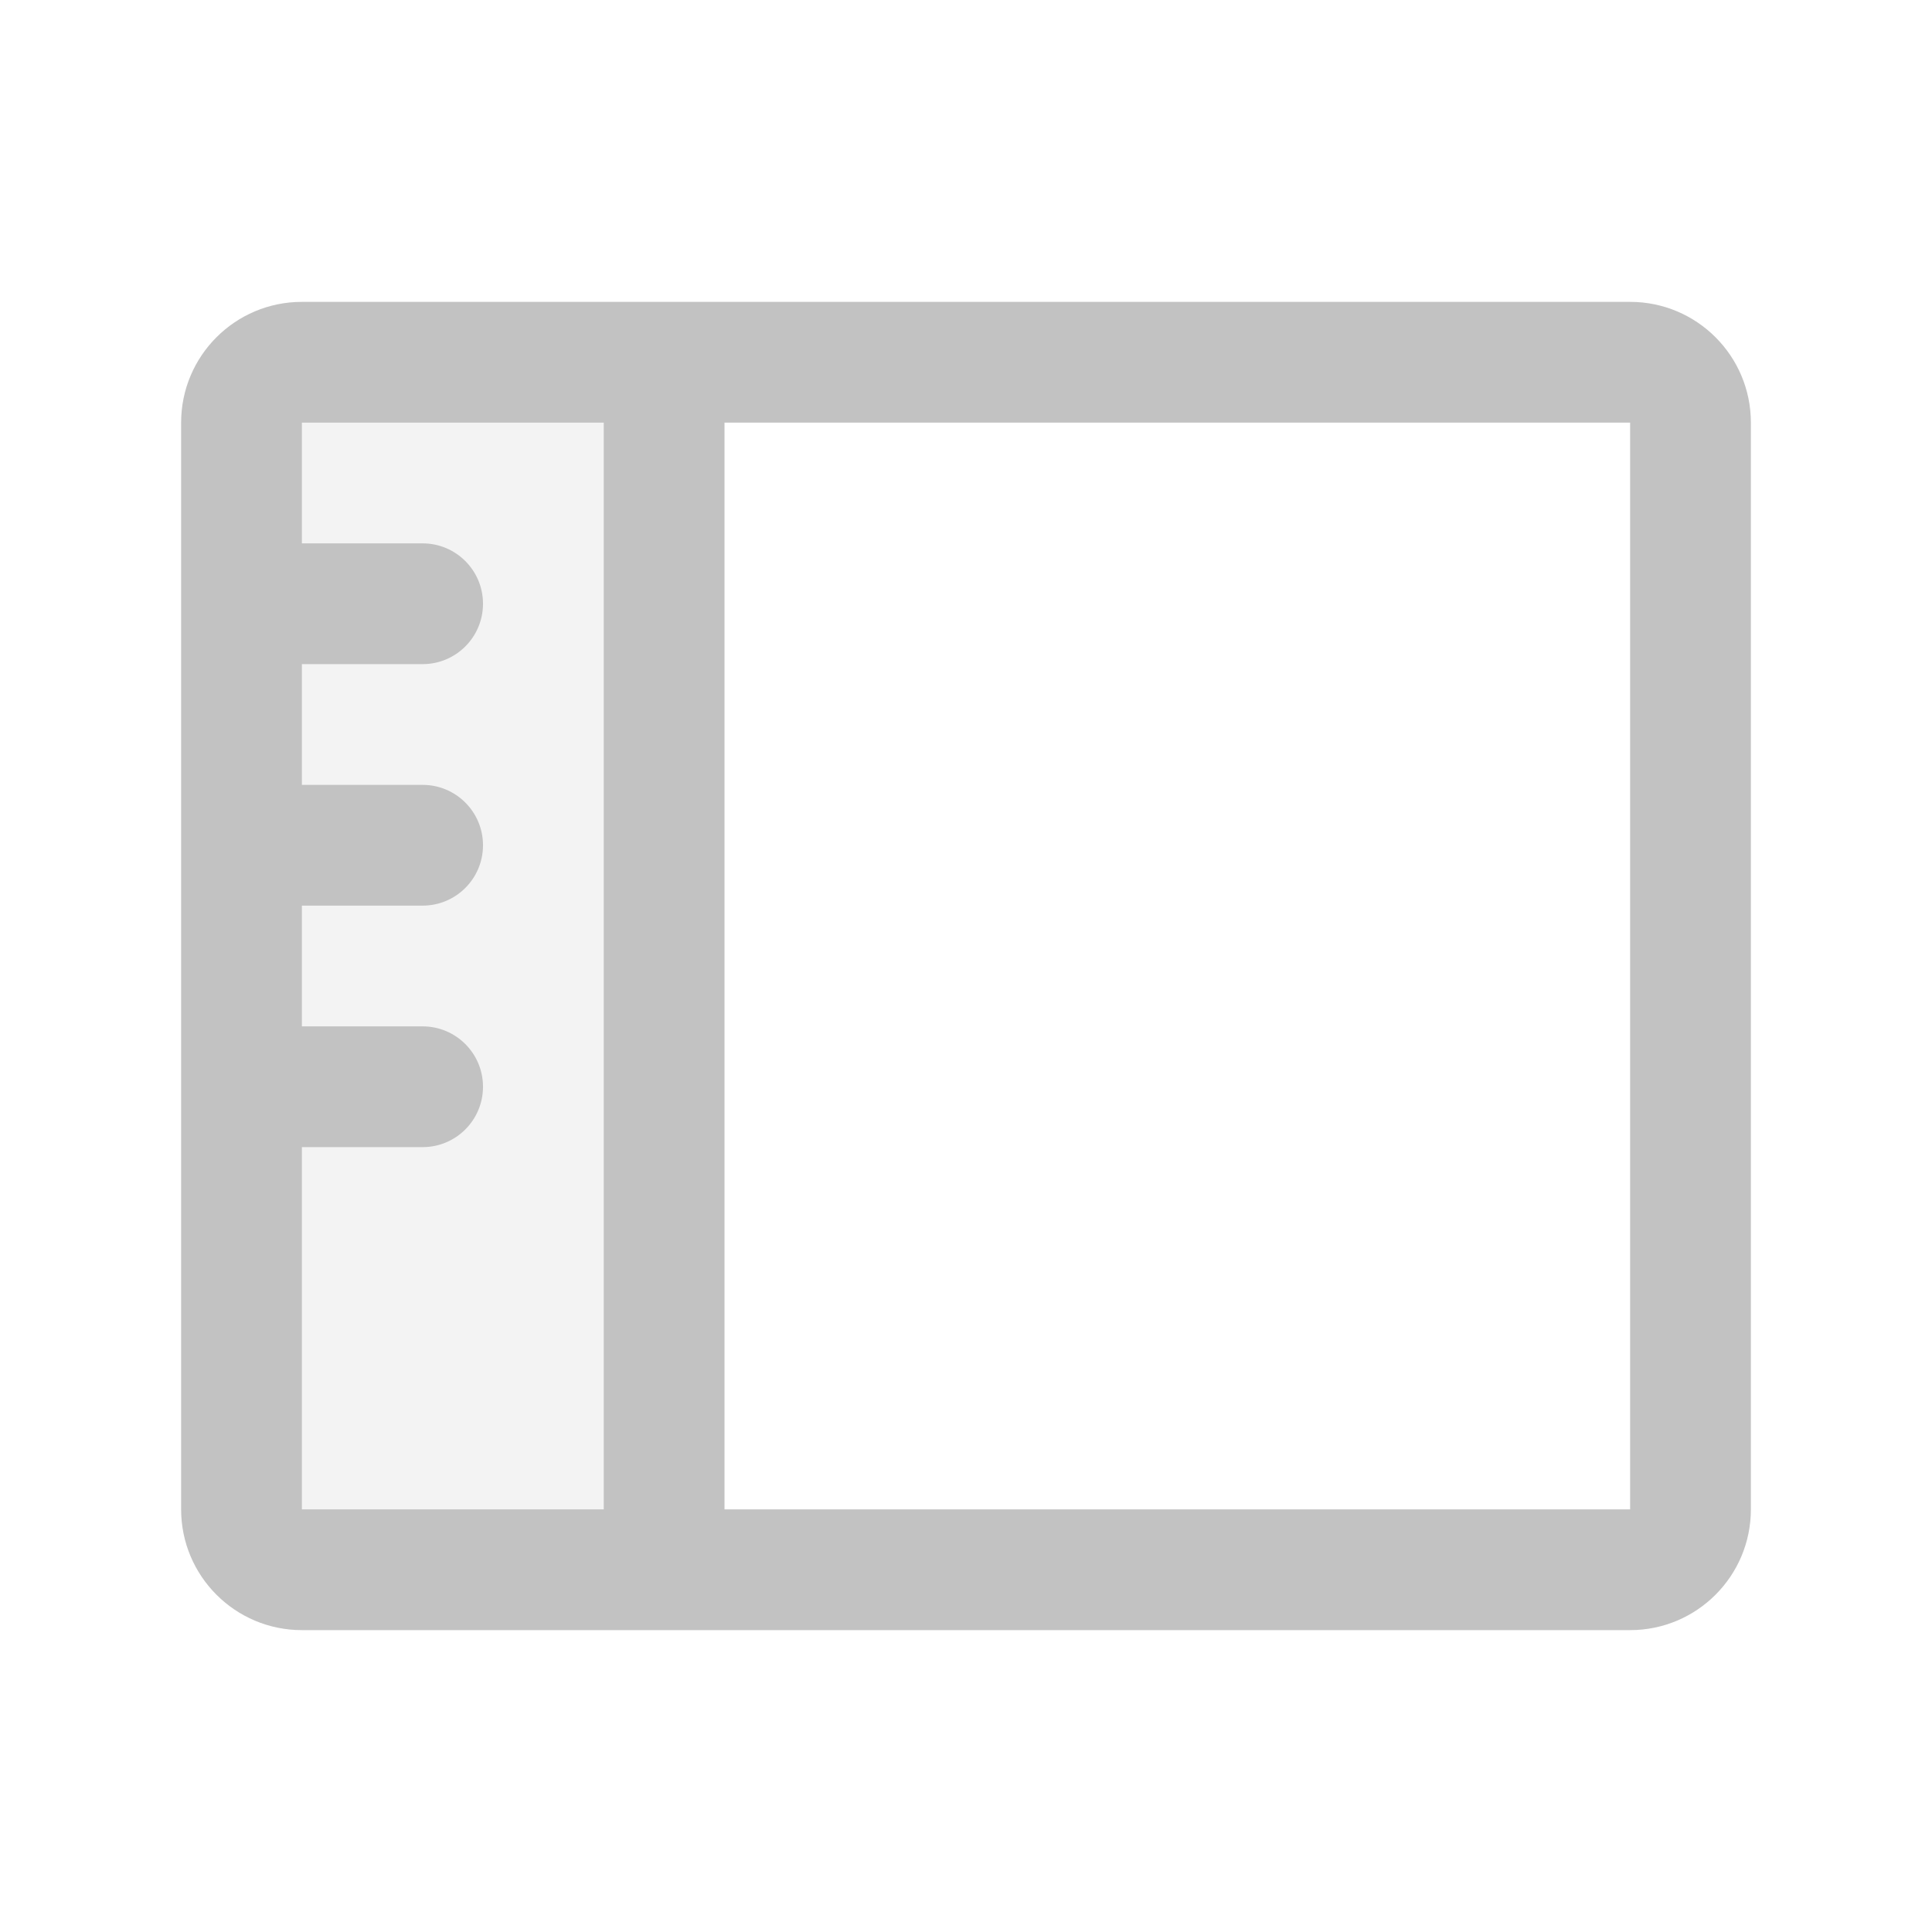
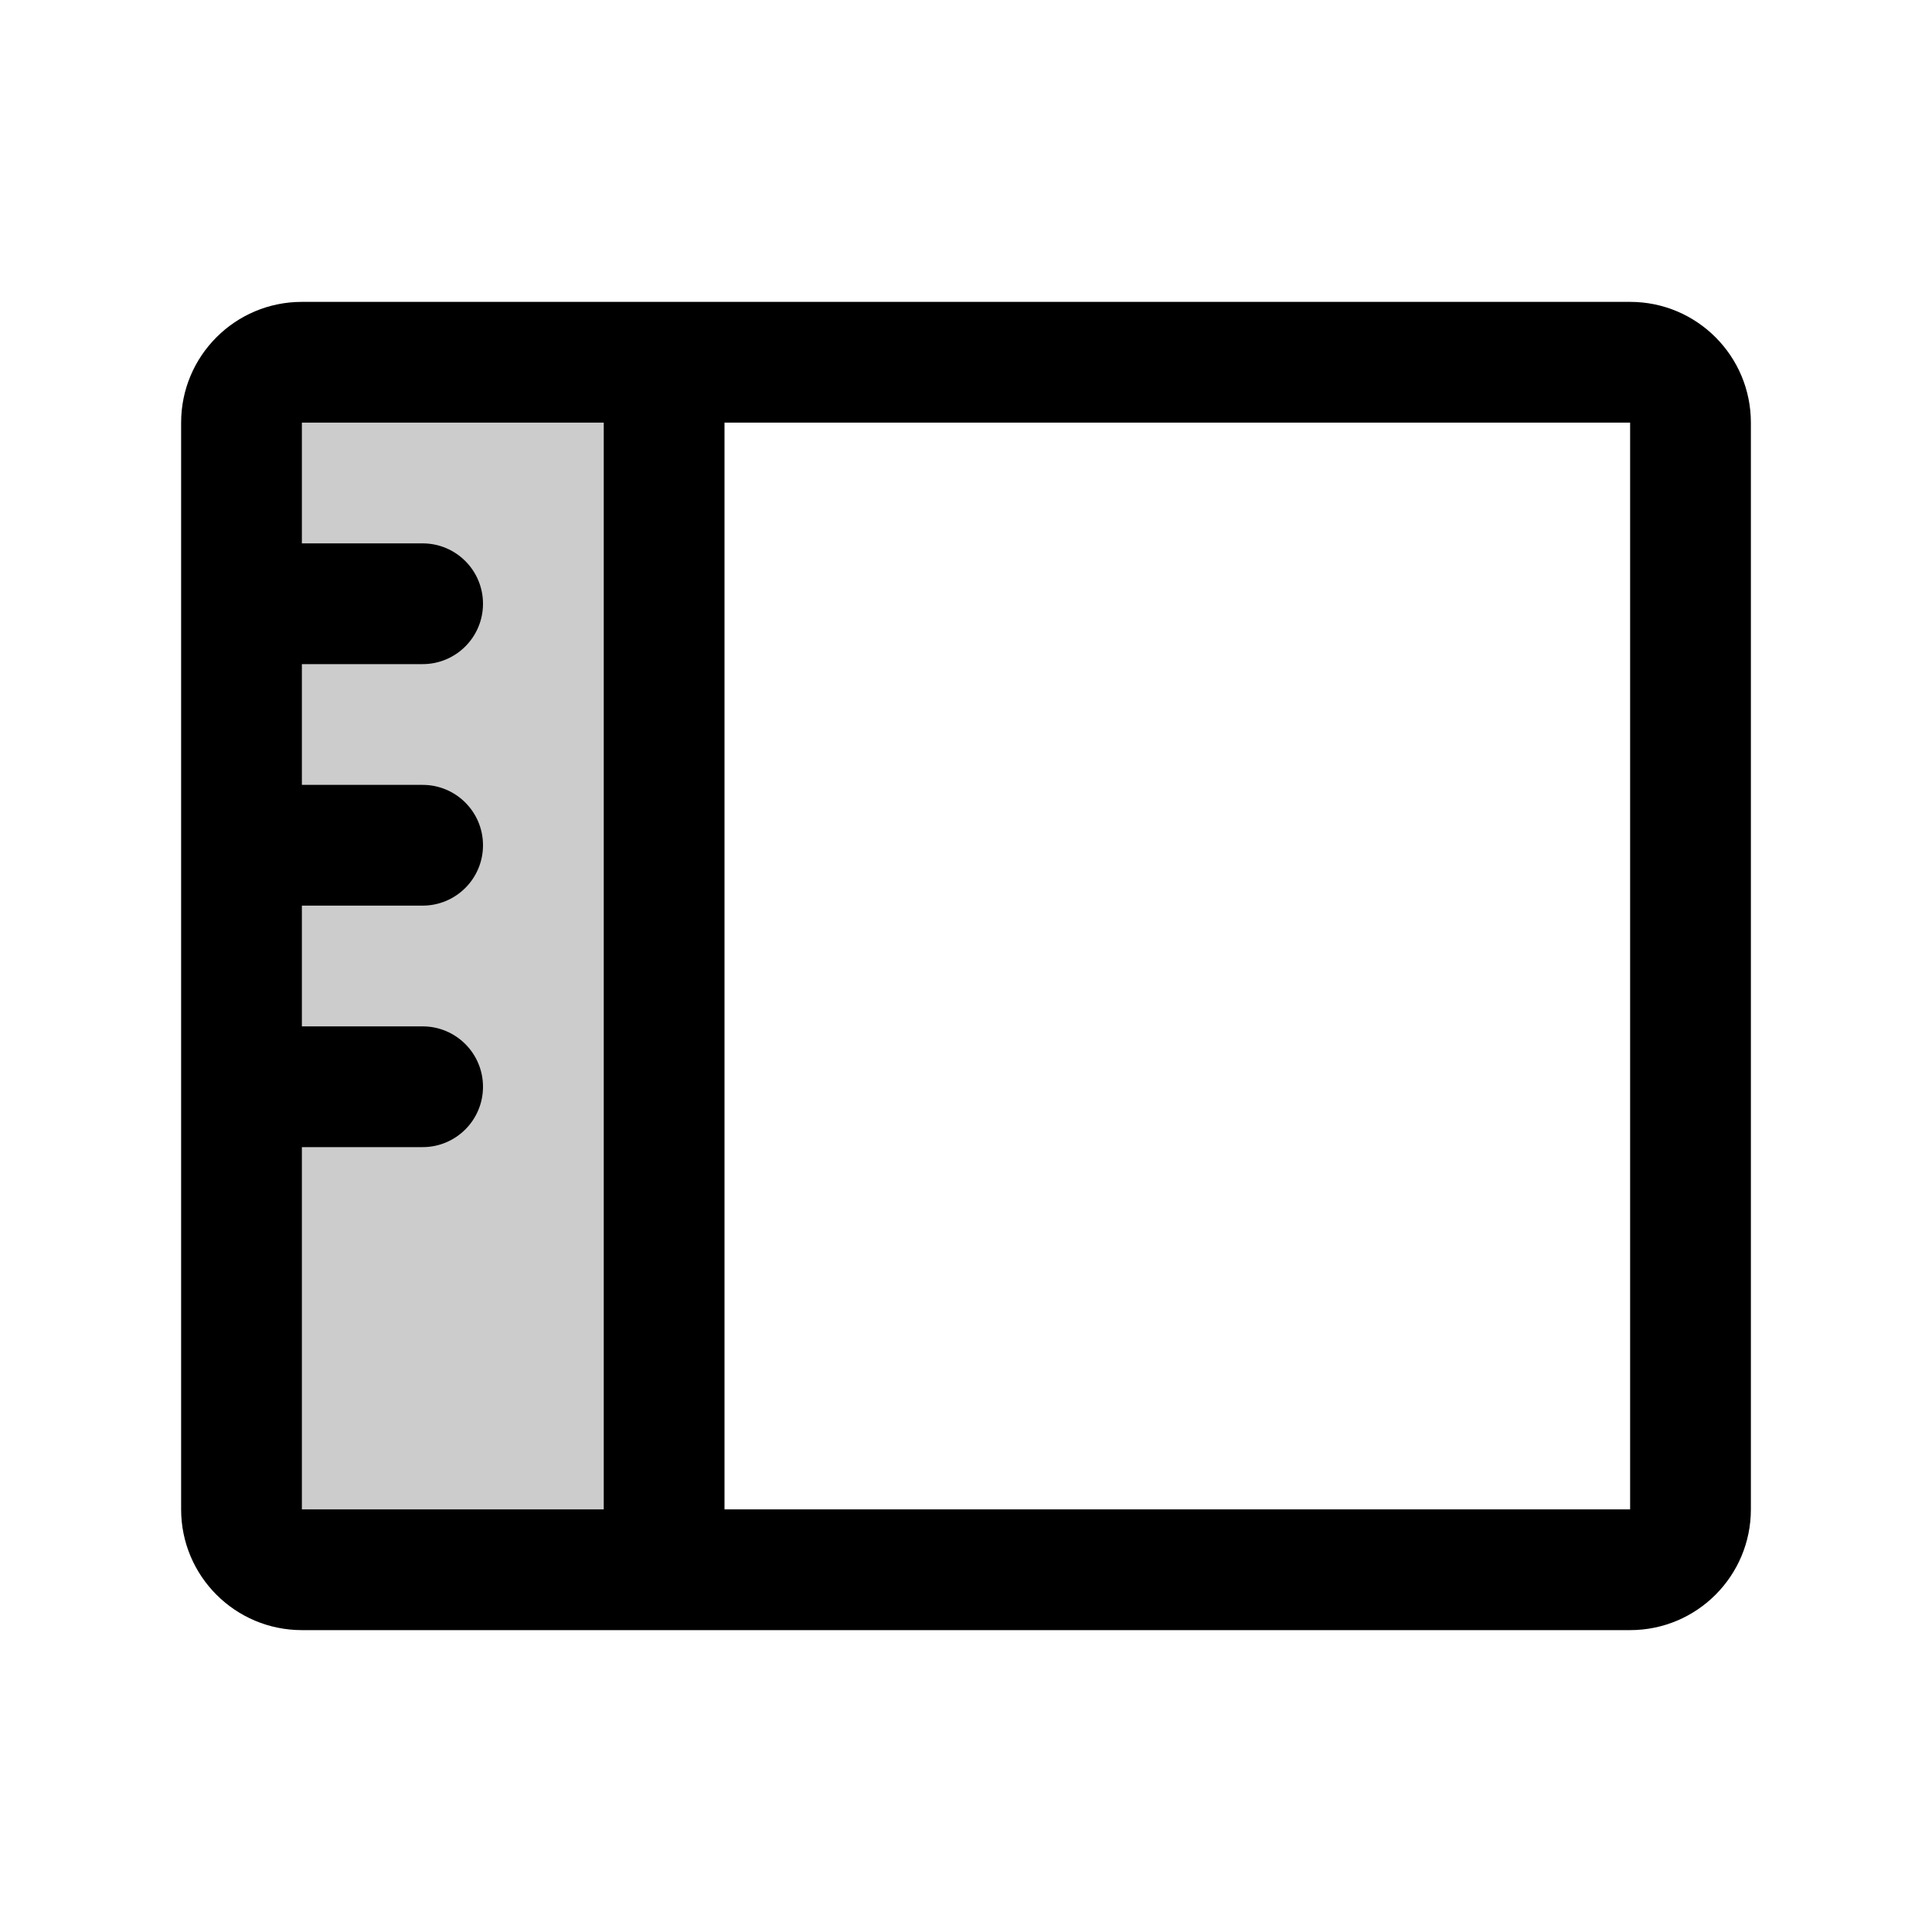
<svg xmlns="http://www.w3.org/2000/svg" width="32" height="32" viewBox="0 0 256 256">
-   <g fill="#c2c2c2">
+   <g fill="#text-white">
    <path d="M88 48v160H40a8 8 0 0 1-8-8V56a8 8 0 0 1 8-8Z" opacity="0.2" />
    <path d="M216 40H40a16 16 0 0 0-16 16v144a16 16 0 0 0 16 16h176a16 16 0 0 0 16-16V56a16 16 0 0 0-16-16M40 152h16a8 8 0 0 0 0-16H40v-16h16a8 8 0 0 0 0-16H40V88h16a8 8 0 0 0 0-16H40V56h40v144H40Zm176 48H96V56h120z" />
  </g>
</svg>
